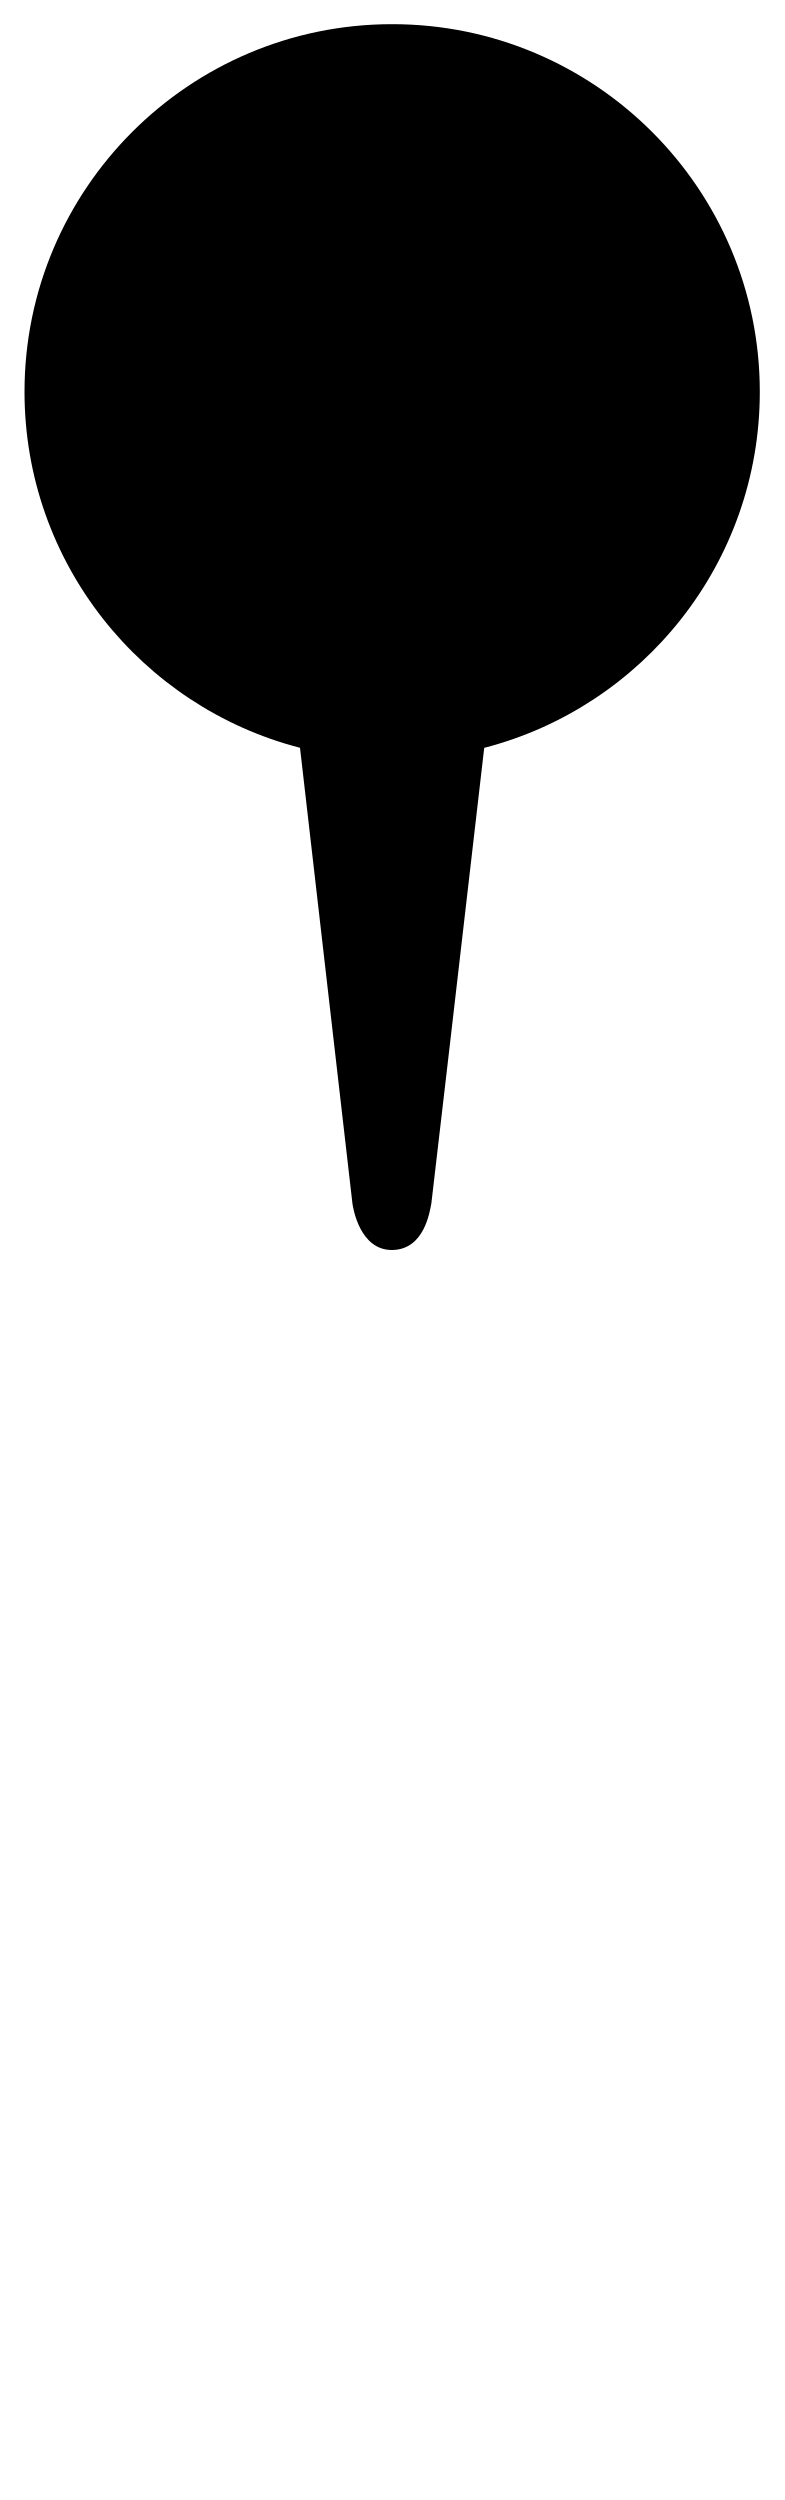
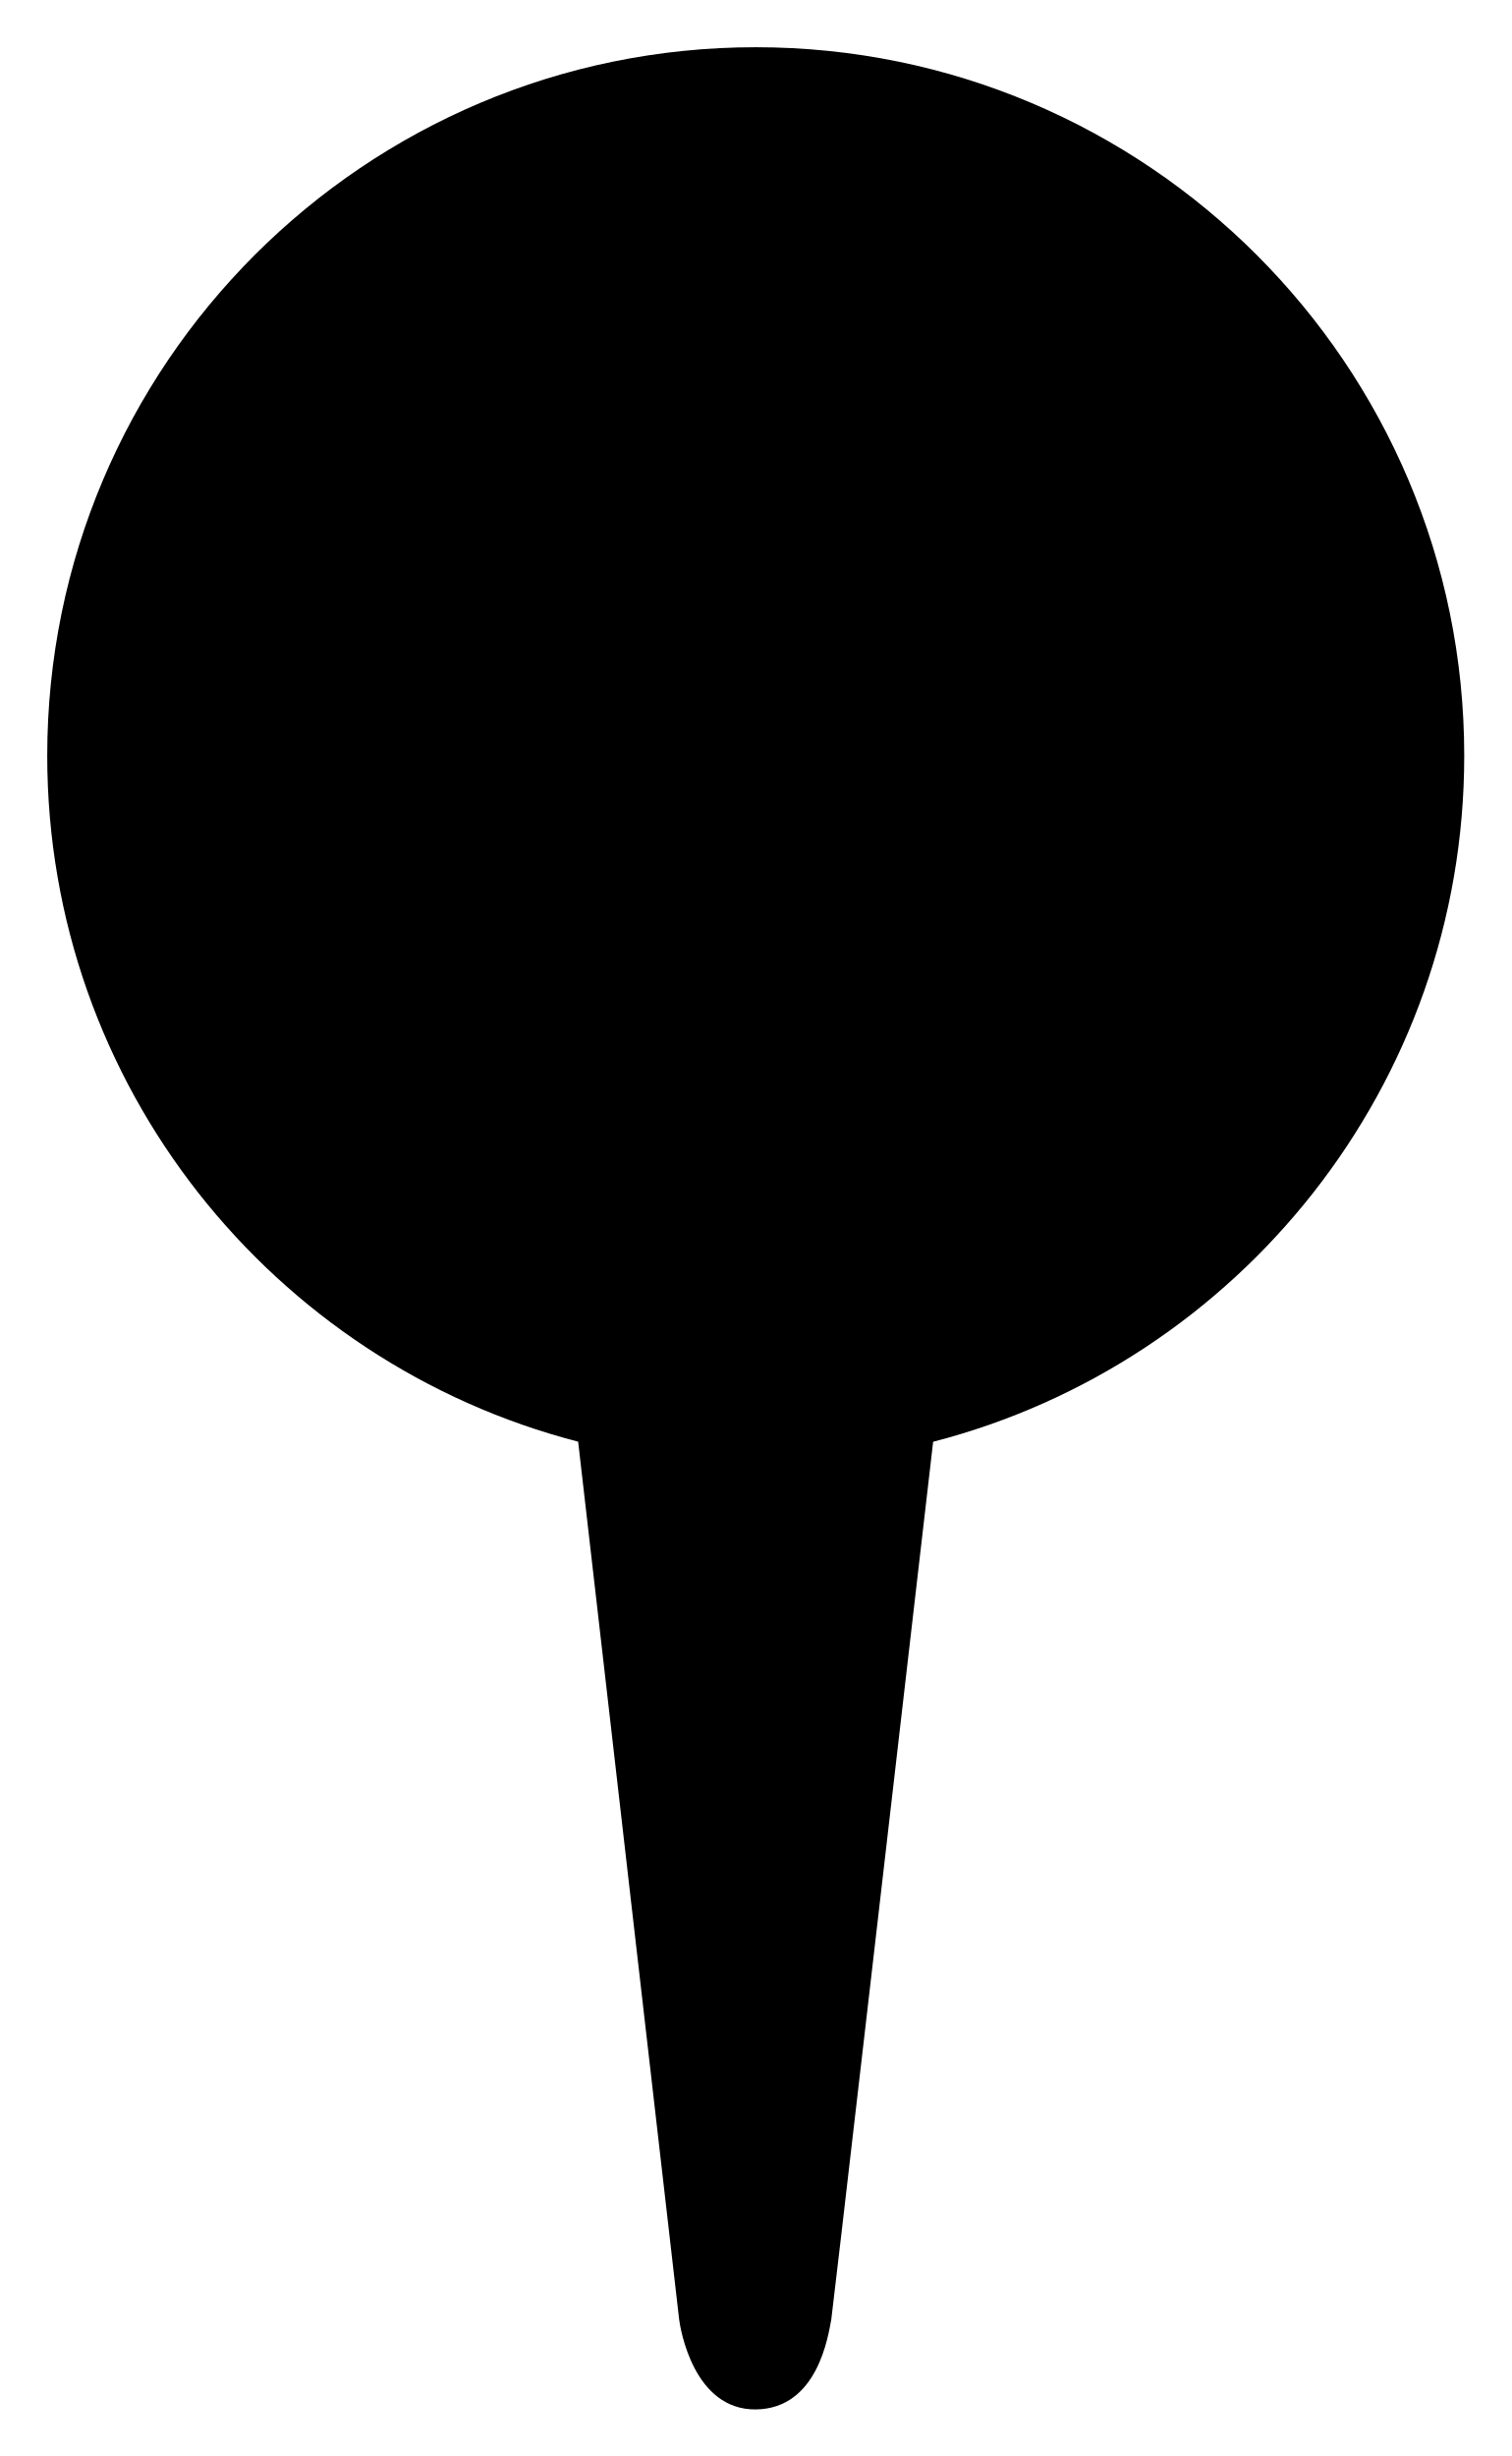
- <svg xmlns="http://www.w3.org/2000/svg" width="100%" height="100%" viewBox="0 0 16 51" version="1.1" xml:space="preserve" style="fill-rule:evenodd;clip-rule:evenodd;stroke-linejoin:round;stroke-miterlimit:1.414;">
-   <path d="M6.12,15.255c-3.231,-0.835 -5.62,-3.772 -5.62,-7.262c0,-4.139 3.361,-7.5 7.5,-7.5c4.139,0 7.5,3.361 7.5,7.5c0,3.491 -2.39,6.428 -5.622,7.263c-0.476,4.115 -1.069,9.246 -1.078,9.29c-0.032,0.166 -0.14,0.947 -0.8,0.954c-0.66,0.006 -0.799,-0.858 -0.811,-0.954c-0.005,-0.039 -0.596,-5.174 -1.069,-9.291Z" style="fill:#000;" />
+ <svg xmlns="http://www.w3.org/2000/svg" width="100%" height="100%" viewBox="0 0 16 26" version="1.1" xml:space="preserve" style="fill-rule:evenodd;clip-rule:evenodd;stroke-linejoin:round;stroke-miterlimit:1.414;">
+   <path d="M6.12,15.262c-3.231,-0.835 -5.62,-3.772 -5.62,-7.262c0,-4.139 3.361,-7.5 7.5,-7.5c4.139,0 7.5,3.361 7.5,7.5c0,3.491 -2.39,6.428 -5.622,7.263c-0.476,4.115 -1.069,9.246 -1.078,9.29c-0.032,0.166 -0.14,0.947 -0.8,0.954c-0.66,0.006 -0.799,-0.858 -0.811,-0.954c-0.005,-0.039 -0.596,-5.174 -1.069,-9.291l0,0Z" style="fill:#000;" />
</svg>
